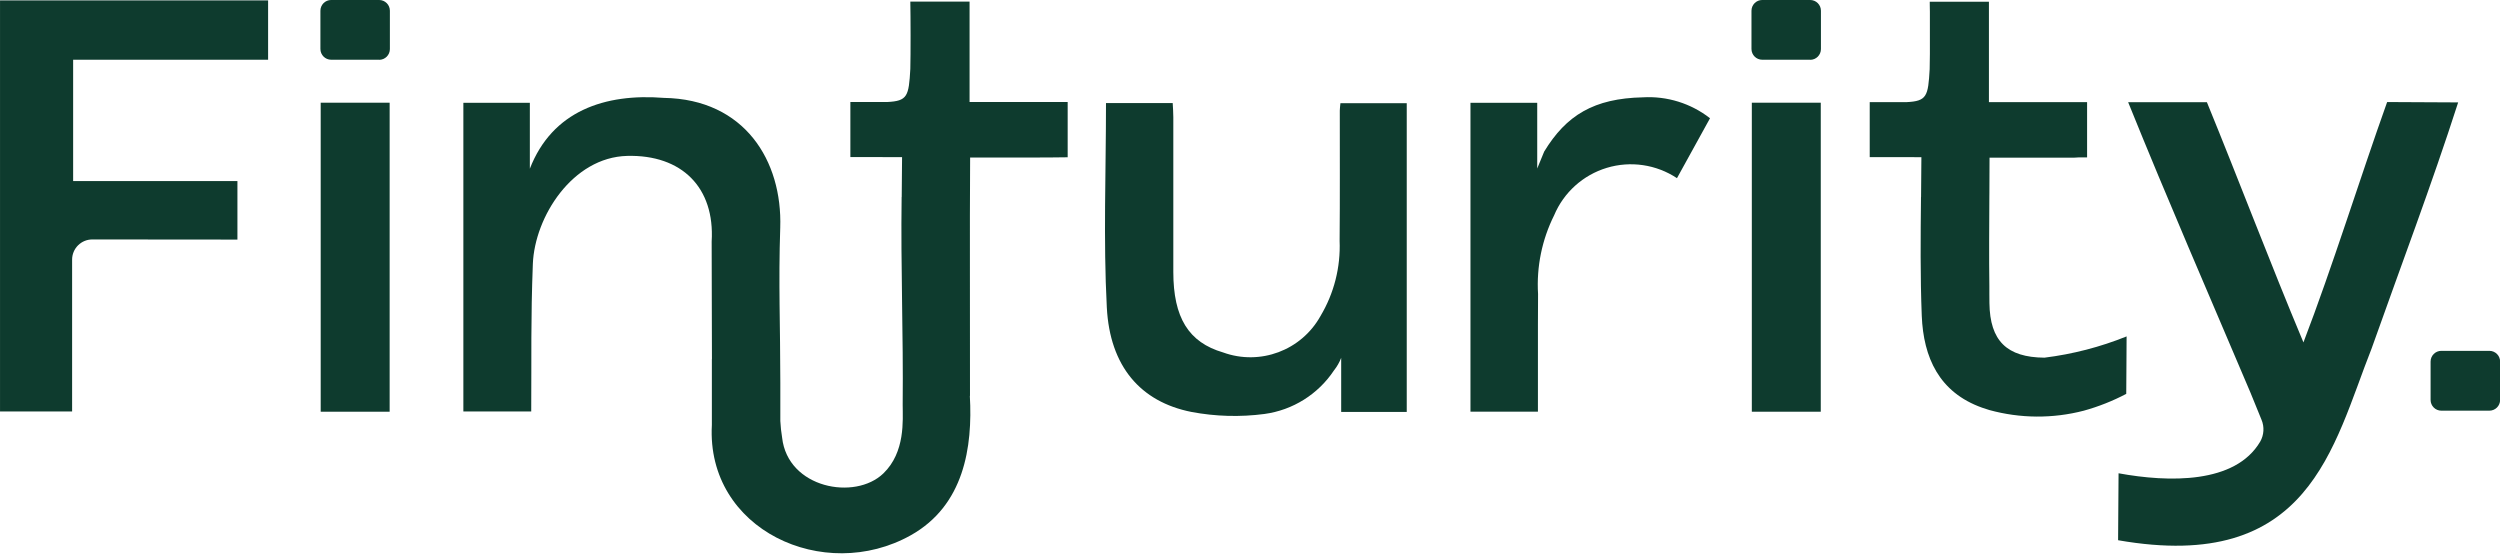
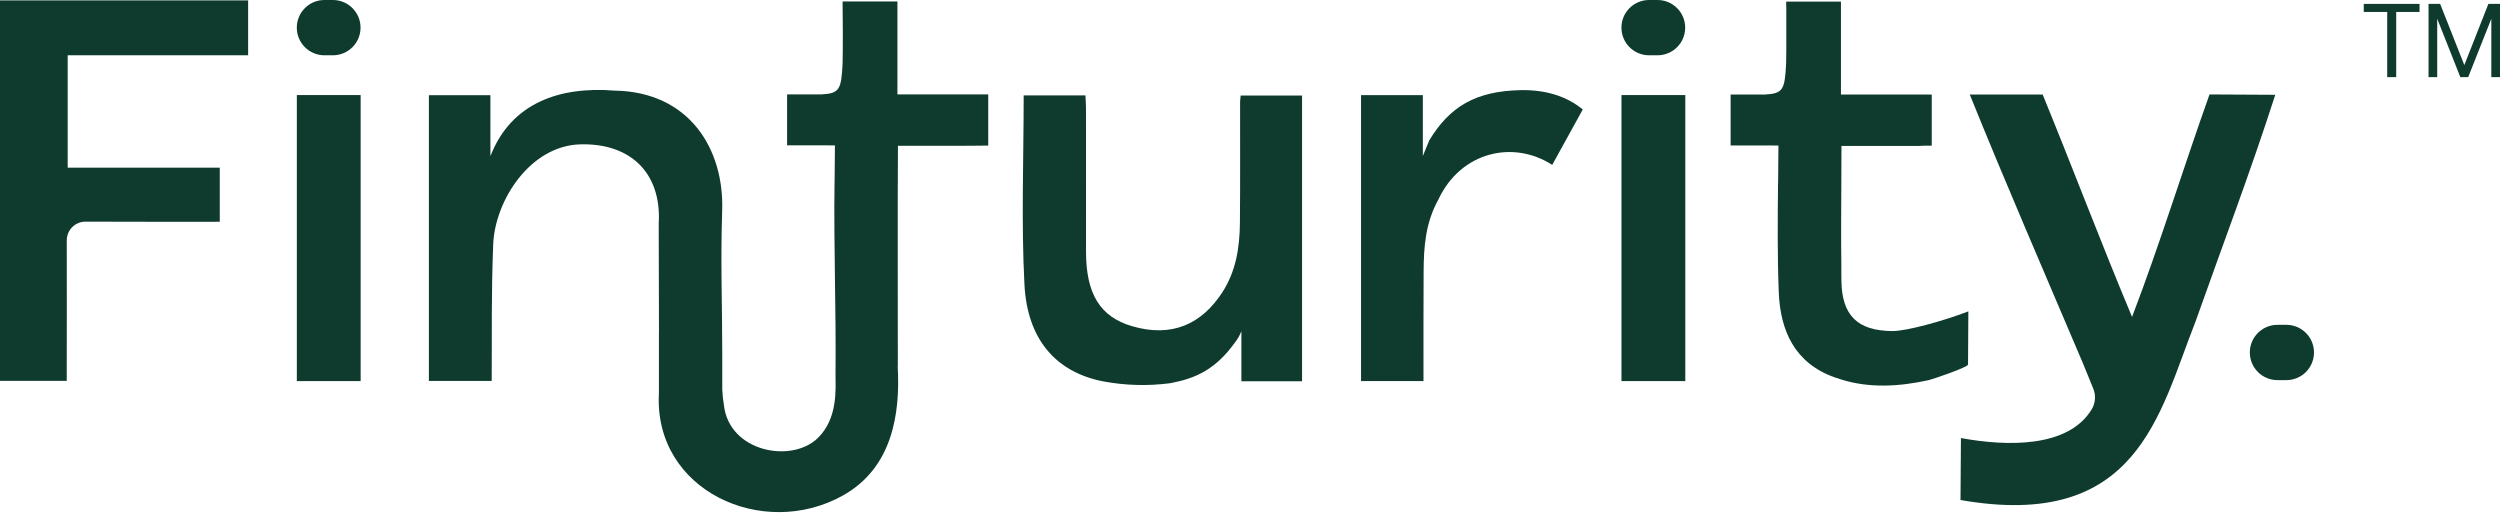
- <svg xmlns="http://www.w3.org/2000/svg" width="185.906" height="41.142" viewBox="0 0 185.906 41.142">
-   <g id="Group_4792" data-name="Group 4792" transform="translate(-15619.371 -4786.001)">
-     <path id="Path_47561" data-name="Path 47561" d="M681.4,17.434c-1.981,6.158-4.272,12.192-6.436,18.3-2.891,7.309-4.6,16.753-18.852,14.257l.035-4.978c3.73.684,8.673.8,10.531-2.351a1.843,1.843,0,0,0,.1-1.627l-.819-2.01c-3.077-7.258-6.132-14.261-9.1-21.608h5.856c2.4,5.866,4.693,11.931,7.18,17.864,2.169-5.652,4.19-12.18,6.224-17.874Z" transform="translate(15120.766 4776.182)" fill="#0e3b2e" />
-     <path id="Path_47562" data-name="Path 47562" d="M418.758,7.741V11.85c-.859.028-6.268.022-7.254.021-.038,5.513,0,12.159-.01,17.724-.006,0-.006,0-.011-.005.218,3.813-.429,8.149-4.393,10.369-6.447,3.611-15.218-.4-14.791-8.2v-4.9h.006c-.016-3.259-.006-5.485-.021-8.745.244-4.019-2.224-6.469-6.284-6.366s-6.872,4.521-7.013,8.03c-.158,4.156-.094,6.8-.12,10.976H373.82V7.8h4.944v4.9c1.668-4.3,5.589-5.613,9.97-5.266,6.011.1,8.814,4.687,8.65,9.646-.139,4.185.006,7.337.006,11.524v2.857a11.034,11.034,0,0,0,.133,1.235c.418,3.767,5.419,4.7,7.529,2.664,1.643-1.584,1.44-3.963,1.437-5.1.054-5.324-.152-10.2-.078-15.454h.006c.006-.714.019-2.268.026-2.967l-3.844-.005V7.741h2.733c1.517-.073,1.611-.428,1.725-2.456.028-1.078.024-3.894,0-5.011h4.406V7.741Z" transform="translate(15280.008 4785.846)" fill="#0e3b2e" />
-     <path id="Path_47563" data-name="Path 47563" d="M505.717,40.547h-4.875V36.526a3.568,3.568,0,0,1-.536.935,7.4,7.4,0,0,1-5.17,3.24,17.146,17.146,0,0,1-5.429-.151c-3.794-.753-6.065-3.395-6.293-7.768-.263-5.033-.061-10.091-.061-15.2h4.961c.017.364.045.7.045,1.044q0,5.755,0,11.51c0,3.4,1.135,5.238,3.7,5.989a5.959,5.959,0,0,0,7.246-2.71,10.1,10.1,0,0,0,1.42-5.589c.031-3.229.01-6.458.014-9.687,0-.158.027-.316.047-.548h4.931Z" transform="translate(15218.263 4776.084)" fill="#0e3b2e" />
-     <path id="Path_47564" data-name="Path 47564" d="M300.211,4.481v9.026h12.217v4.349c-3.587,0-7.191,0-10.784-.01a1.5,1.5,0,0,0-1.509,1.506q.011,5.637,0,11.284h-5.361V.07h19.935V4.481Z" transform="translate(15324.599 4785.961)" fill="#0e3b2e" />
-     <path id="Path_47565" data-name="Path 47565" d="M563.438,18.165l-2.455,4.453a6.194,6.194,0,0,0-9.136,2.764,11.537,11.537,0,0,0-1.194,5.851c-.022,3.227,0,5.523-.01,8.75h-5.016V17.013h4.964V21.9l.516-1.257c1.642-2.708,3.707-3.958,7.342-4.036a7.412,7.412,0,0,1,4.99,1.554" transform="translate(15183.092 4776.632)" fill="#0e3b2e" />
-     <path id="Path_47566" data-name="Path 47566" d="M622.637,14.792c-.01,2.253-.031,4.453,0,6.643v.605c0,.224,0,.449.005.673.037,2.795,1.288,4.031,4.094,4.052a24.336,24.336,0,0,0,6.106-1.581c0,1.236-.023,3.138-.026,4.273a15.865,15.865,0,0,1-3.155,1.25,13.59,13.59,0,0,1-7.024-.047c-.183-.052-.36-.115-.542-.177-3.2-1.142-4.359-3.733-4.485-6.826-.115-2.941-.088-5.887-.057-8.833h.005l.015-1.815v-.058l.01-1.095-3.843-.005V7.763h2.732c1.517-.073,1.612-.428,1.726-2.456.01-.24.016-.641.016-1.121V1.047c0-.3-.016-.558-.01-.751h4.4V7.763h7.3v4.109h-.6c-.188.021-.438.021-.772.021h-5.882c0,.876-.005,1.747-.01,2.607Z" transform="translate(15144.668 4785.833)" fill="#0e3b2e" />
-     <rect id="Rectangle_22128" data-name="Rectangle 22128" width="5.127" height="22.979" transform="translate(15643.219 4793.638)" fill="#0e3b2e" />
-     <path id="Path_47567" data-name="Path 47567" d="M353.8,4.443h-3.566a.8.8,0,0,1-.8-.8V.8a.8.8,0,0,1,.8-.8H353.8a.8.8,0,0,1,.8.8v2.85a.8.8,0,0,1-.8.8" transform="translate(15293.764 4786)" fill="#0e3b2e" />
-     <rect id="Rectangle_22129" data-name="Rectangle 22129" width="5.127" height="22.979" transform="translate(15749.641 4793.638)" fill="#0e3b2e" />
-     <path id="Path_47568" data-name="Path 47568" d="M597.94,4.443h-3.565a.8.8,0,0,1-.8-.8V.8a.8.8,0,0,1,.8-.8h3.565a.8.8,0,0,1,.8.8v2.85a.8.8,0,0,1-.8.8" transform="translate(15156.04 4786)" fill="#0e3b2e" />
-     <path id="Path_47569" data-name="Path 47569" d="M713.8,64.312H710.23a.8.8,0,0,1-.8-.8v-2.85a.8.8,0,0,1,.8-.8H713.8a.8.8,0,0,1,.8.8v2.85a.8.8,0,0,1-.8.8" transform="translate(15090.686 4752.228)" fill="#0e3b2e" />
-     <line id="Line_625" data-name="Line 625" x1="5.847" y2="0.024" transform="translate(15777.62 4793.574)" fill="#0c3a2d" />
-     <line id="Line_626" data-name="Line 626" y1="0.693" transform="translate(15686.497 4809.116)" fill="#0c3a2d" />
+ <svg xmlns="http://www.w3.org/2000/svg" id="Group_5141" data-name="Group 5141" width="1391.68" height="285.075" viewBox="0 0 1391.68 285.075">
+   <defs>
+     <clipPath id="clip-path">
+       <rect id="Rectangle_22236" data-name="Rectangle 22236" width="1391.679" height="285.075" fill="none" />
+     </clipPath>
+   </defs>
+   <g id="Group_5140" data-name="Group 5140" clip-path="url(#clip-path)">
+     <path id="Path_47673" data-name="Path 47673" d="M1266.581,52.769c-13.731,42.67-29.6,84.477-44.6,126.786-20.032,50.642-31.89,116.085-130.626,98.785l.244-34.487c25.756,4.726,59.852,5.506,72.835-16.064a12.9,12.9,0,0,0,.812-11.5l-5.68-13.925c-21.316-50.293-42.488-98.817-63.047-149.724H1137.1c16.656,40.646,32.518,82.666,49.752,123.783,15.03-39.166,29.033-84.4,43.125-123.853Z" fill="#0e3b2e" />
+     <path id="Path_47674" data-name="Path 47674" d="M550.122,52.563V81.034c-5.953.191-43.432.15-50.257.144-.266,38.2-.025,84.251-.073,122.808-.036,0-.036,0-.072-.036,1.51,26.418-2.976,56.465-30.437,71.843-44.674,25.018-105.449-2.746-102.486-56.82v-33.92h.036c-.108-22.581-.036-38.009-.144-60.59,1.692-27.851-15.41-44.826-43.538-44.115-28.086.711-47.619,31.324-48.6,55.64-1.1,28.8-.654,47.143-.831,76.055H238.75V53H273V86.923c11.559-29.8,38.724-38.892,69.082-36.49,41.652.669,61.075,32.479,59.938,66.841-.959,29,.038,50.834.038,79.847v19.795a77.748,77.748,0,0,0,.92,8.56c2.9,26.1,37.546,32.567,52.175,18.457,11.382-10.978,9.974-27.458,9.952-35.371.376-36.893-1.048-70.682-.542-107.078h.036c.044-4.951.131-15.713.181-20.558l-26.628-.037V52.563h18.932c10.514-.506,11.165-2.963,11.959-17.017.189-7.465.168-26.979,0-34.722h30.531V52.563Z" fill="#0e3b2e" />
+     <path id="Path_47675" data-name="Path 47675" d="M724.823,212.243H691.042V184.38a24.711,24.711,0,0,1-3.717,6.475c-10.775,14.851-21.634,19.756-35.82,22.454a118.791,118.791,0,0,1-37.617-1.046c-26.289-5.214-42.027-23.522-43.609-53.823-1.822-34.876-.423-69.919-.423-105.349h34.373c.114,2.526.311,4.881.313,7.236q.031,39.876.016,79.752c.012,23.588,7.868,36.291,25.623,41.5,22.27,6.528,38.8-1.243,50.206-18.774,7.68-11.8,9.707-25.084,9.838-38.723.214-22.373.072-44.749.1-67.124,0-1.093.185-2.186.331-3.795h34.167Z" fill="#0e3b2e" />
+     <path id="Path_47676" data-name="Path 47676" d="M37.684,30.777V93.319h84.654v30.132c-24.863.031-49.834.018-74.723-.068a10.409,10.409,0,0,0-10.45,10.432q.071,39.06-.023,78.192H0V.211H138.127V30.777Z" fill="#0e3b2e" />
+     <path id="Path_47677" data-name="Path 47677" d="M881.077,60.946,864.068,91.8c-21.58-13.978-50.765-7.454-63.308,19.15-7.32,13.223-8.2,26.519-8.275,40.538-.152,22.358-.033,38.27-.072,60.627H757.655V52.961h34.4v33.89l3.576-8.707c11.38-18.762,25.689-27.423,50.872-27.965,13.874-.289,25.725,3.433,34.577,10.767" fill="#0e3b2e" />
+     <path id="Path_47678" data-name="Path 47678" d="M1025.022,101.336c-.072,15.608-.217,30.855,0,46.03v4.191c0,1.554,0,3.108.036,4.661.253,19.366,8.924,27.929,28.363,28.074,7.695.036,27.6-5.334,42.308-10.952,0,8.563-.155,21.739-.18,29.605-.005,1.52-20.306,8.337-21.859,8.662-16.367,3.577-32.734,4.624-48.668-.326-1.264-.361-2.493-.8-3.758-1.228-22.184-7.913-30.2-25.87-31.072-47.295-.8-20.378-.614-40.791-.4-61.2h.036l.108-12.574v-.4L990.012,81l-26.628-.037V52.632h18.932c10.514-.506,11.164-2.962,11.959-17.017.072-1.662.108-4.444.108-7.768V6.1c0-2.1-.108-3.866-.072-5.2h30.494V52.632h50.547V81.1H1071.2c-1.3.144-3.035.144-5.347.144h-40.756c0,6.07-.036,12.1-.072,18.066Z" fill="#0e3b2e" />
+     <rect id="Rectangle_22234" data-name="Rectangle 22234" width="35.526" height="159.223" transform="translate(165.238 52.92)" fill="#0e3b2e" />
+     <path id="Path_47679" data-name="Path 47679" d="M185.438,30.781h-4.951a15.391,15.391,0,0,1,0-30.781h4.951a15.391,15.391,0,0,1,0,30.781" fill="#0e3b2e" />
+     <rect id="Rectangle_22235" data-name="Rectangle 22235" width="35.526" height="159.223" transform="translate(902.63 52.92)" fill="#0e3b2e" />
+     <path id="Path_47680" data-name="Path 47680" d="M922.83,30.781h-4.951a15.391,15.391,0,0,1,0-30.781h4.951a15.391,15.391,0,0,1,0,30.781" fill="#0e3b2e" />
+     <path id="Path_47681" data-name="Path 47681" d="M1272.749,211.6H1267.8a15.39,15.39,0,0,1,0-30.781h4.951a15.39,15.39,0,0,1,0,30.781" fill="#0e3b2e" />
+     <line id="Line_703" data-name="Line 703" y1="4.805" transform="translate(465.107 160.16)" fill="#0e3b2e" />
+     <path id="Path_47682" data-name="Path 47682" d="M1328.891,42.938V6.653h-13.046V2.168h31.043V6.653H1333.9V42.938Z" fill="#0e3b2e" />
+     <path id="Path_47683" data-name="Path 47683" d="M1351.9,42.938V2.168h6.465l13.453,34.071,13.4-34.071h6.465v40.77h-4.834v-32.5l-12.872,32.5H1369.6l-12.871-32.5v32.5Z" fill="#0e3b2e" />
  </g>
</svg>
